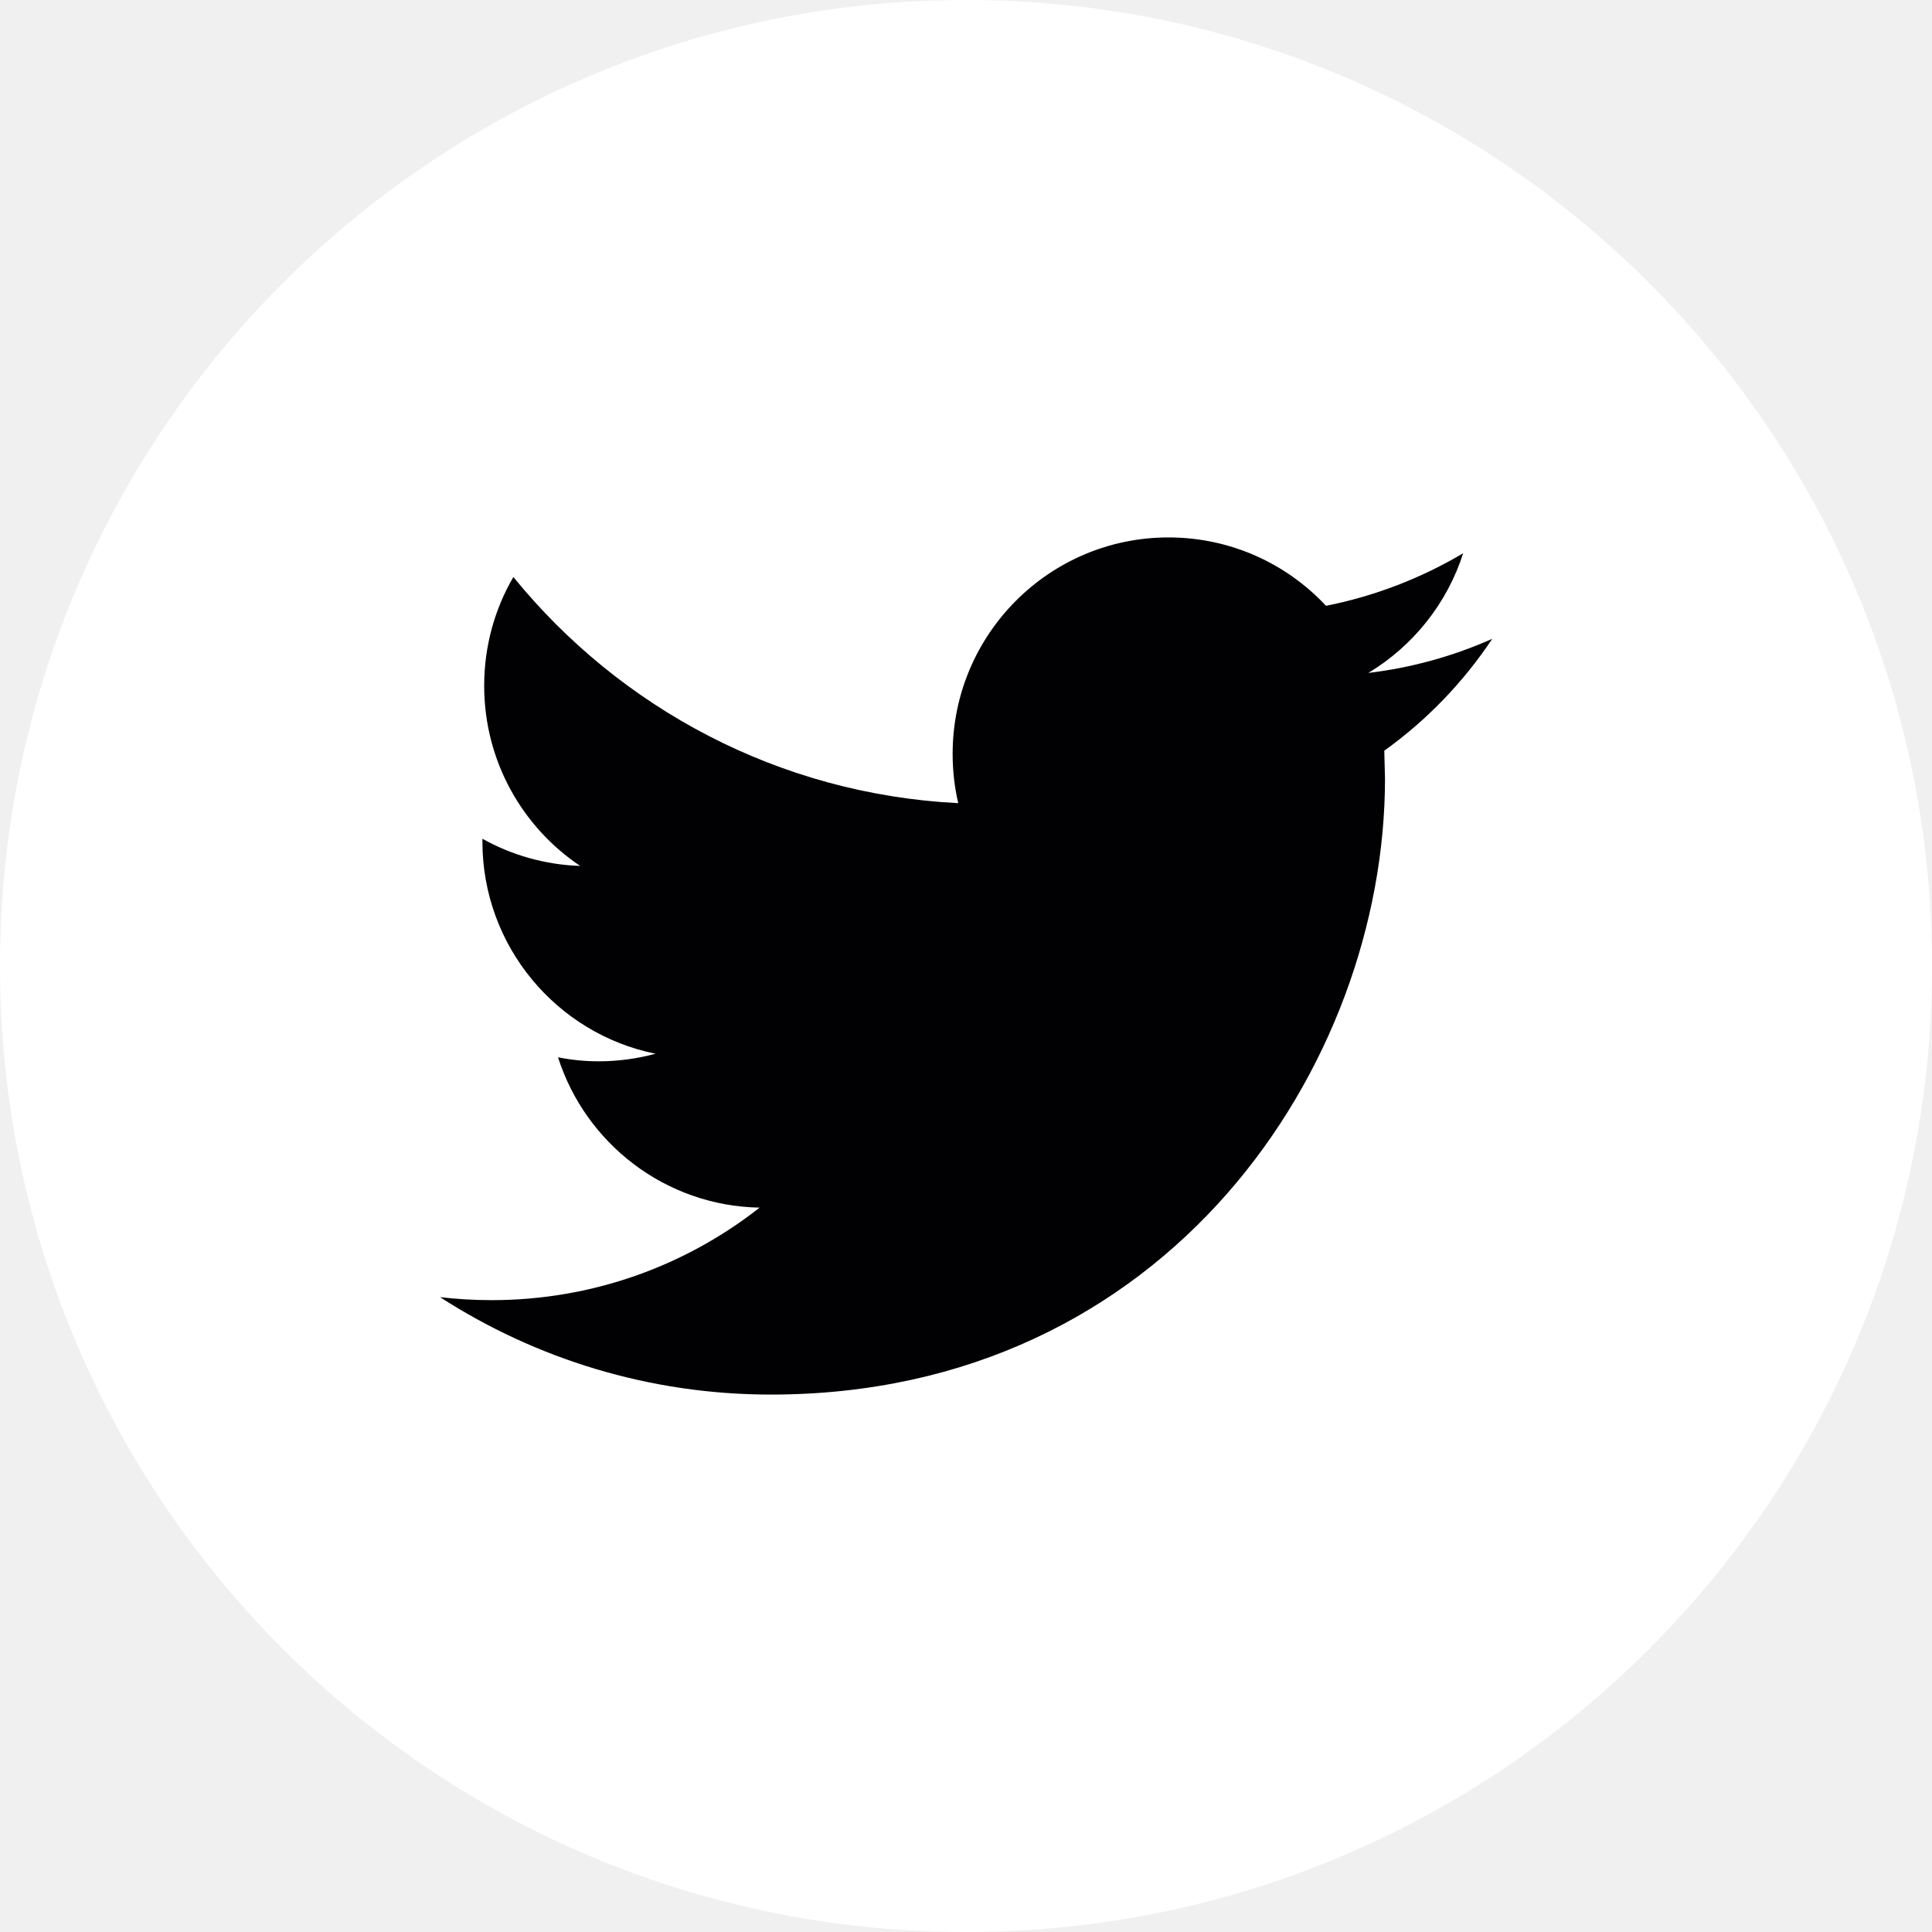
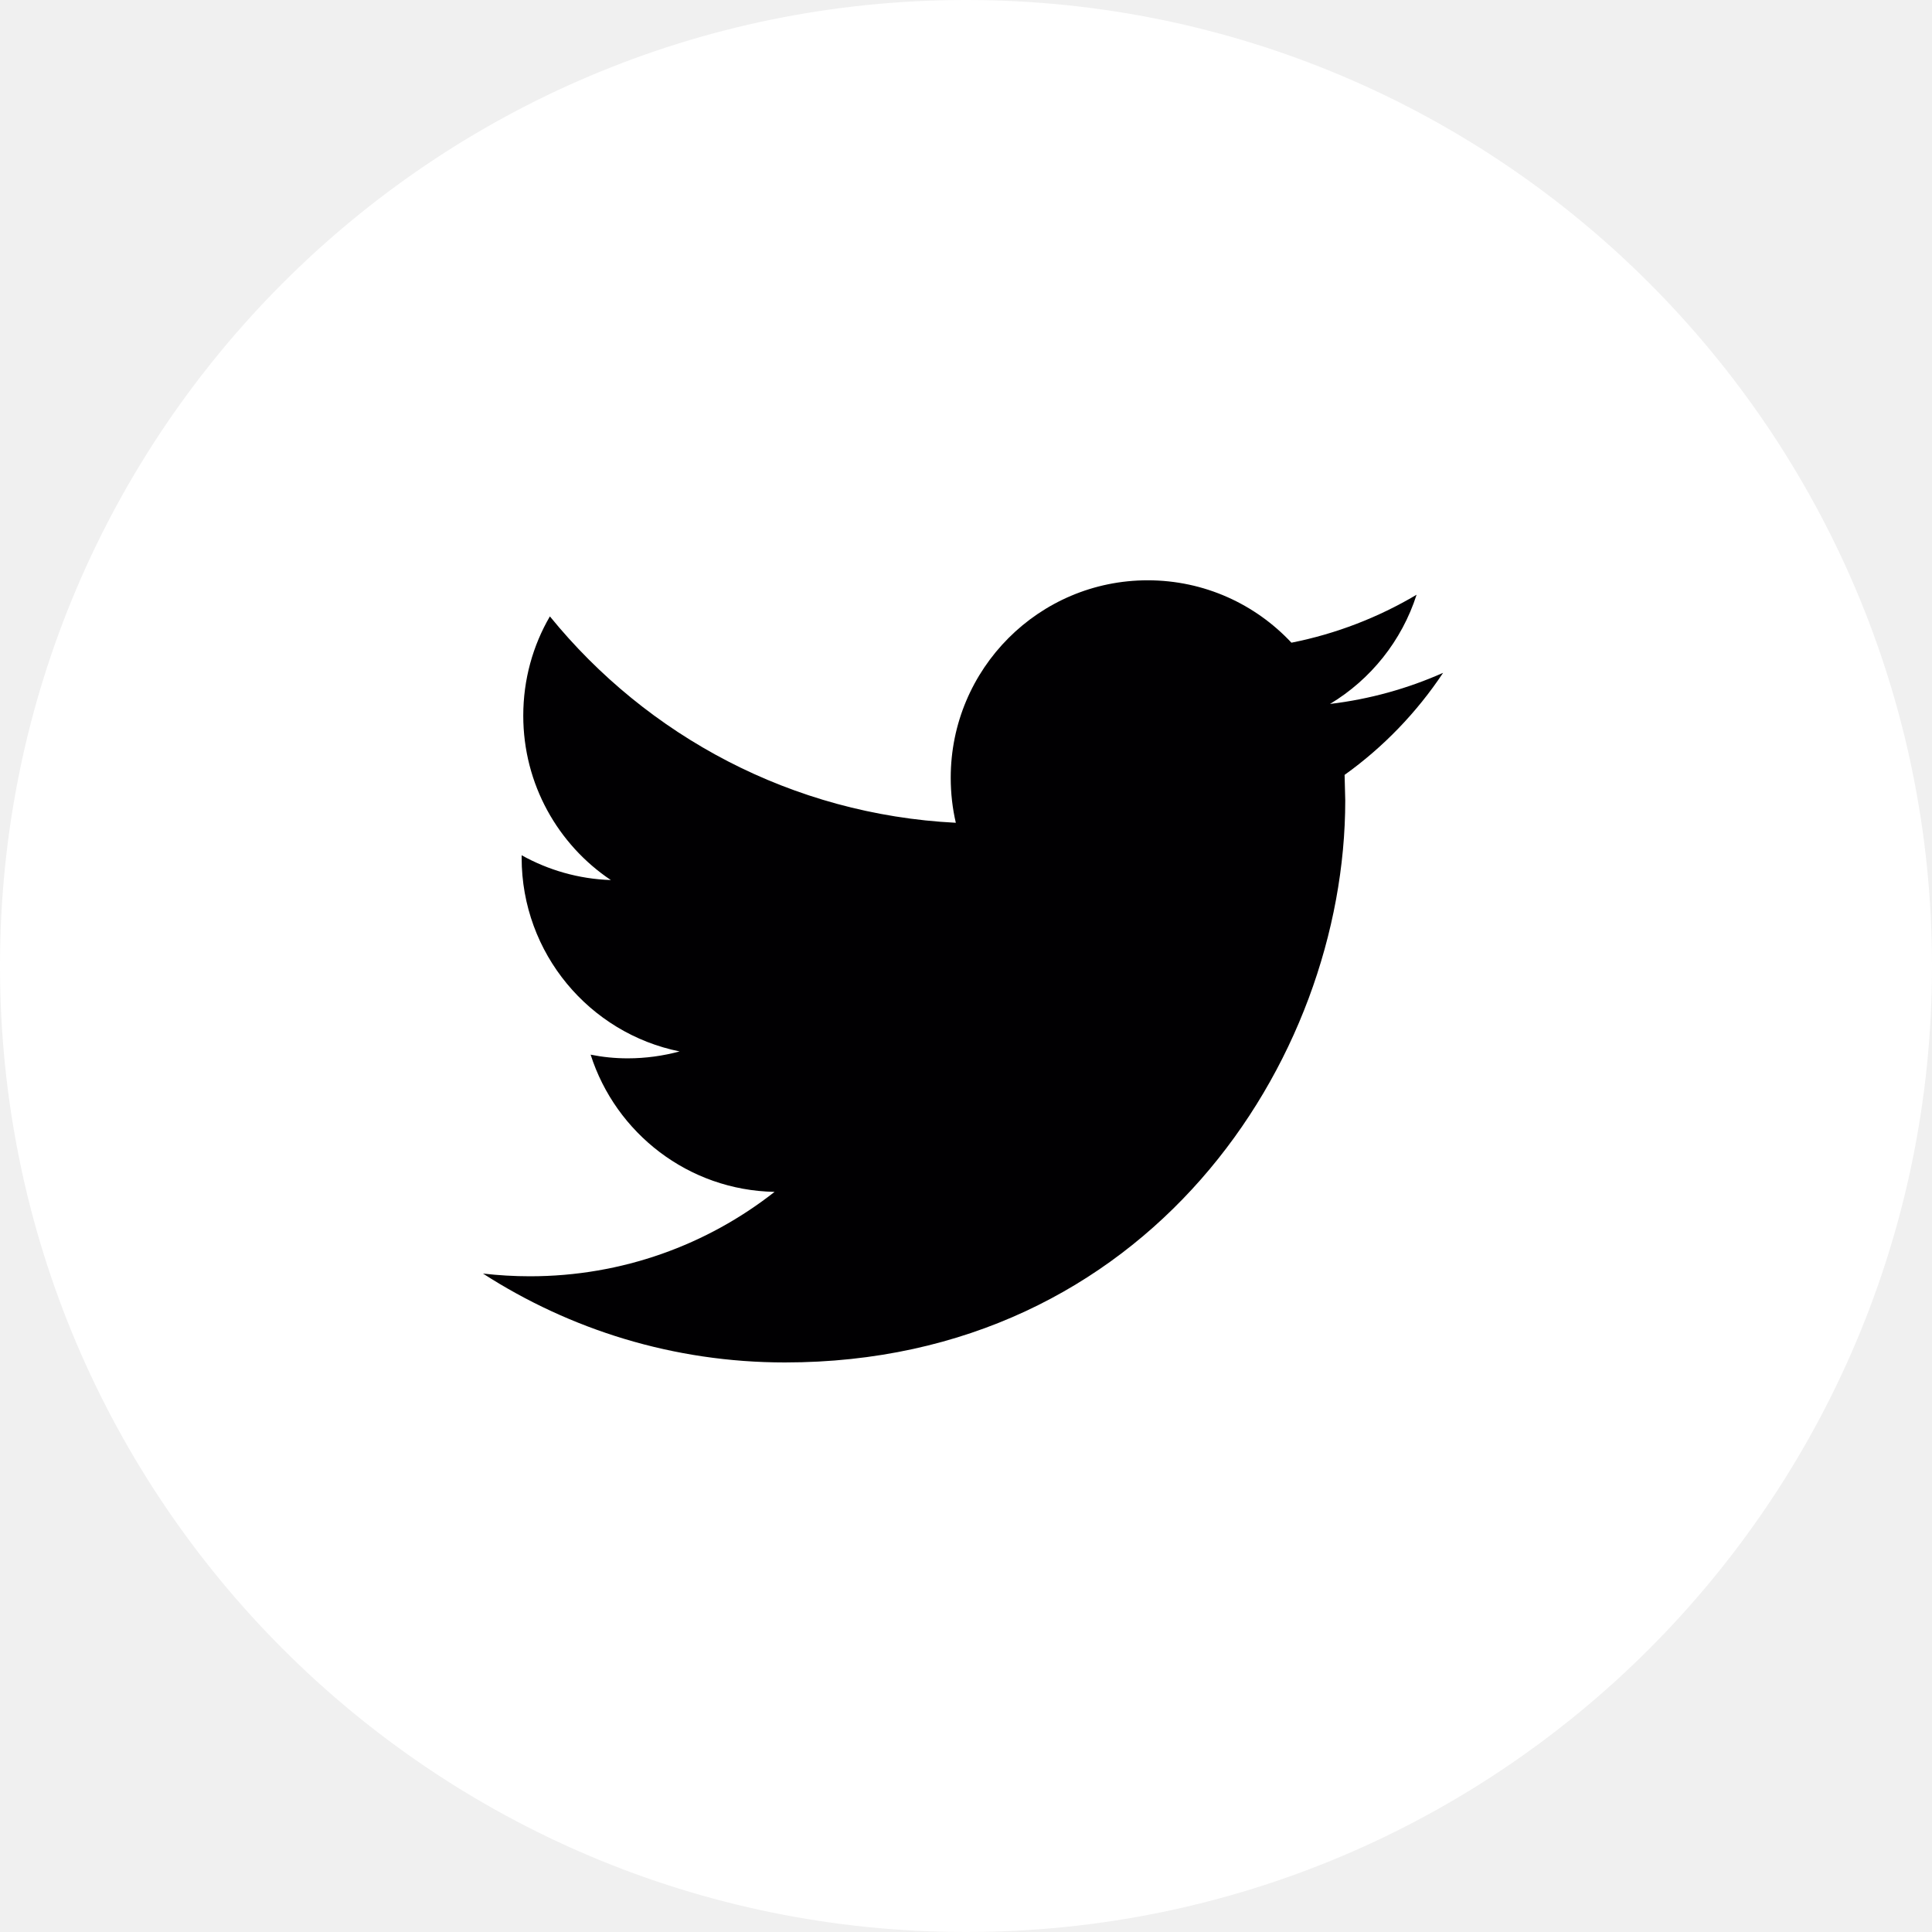
<svg xmlns="http://www.w3.org/2000/svg" width="180px" height="180px" viewBox="0 0 180 180" version="1.1">
  <defs />
  <g id="Page-1" stroke="none" stroke-width="1" fill="none" fill-rule="evenodd">
    <g id="Group">
      <path d="M90,180 C139.706,180 180,139.706 180,90 C180,40.294 139.706,0 90,0 C40.294,0 0,40.294 0,90 C0,139.706 40.294,180 90,180 Z" id="Oval-1" fill="#FFFFFF" />
-       <g id="twitter" transform="translate(41, 50)" fill="#010002">
+       <g id="twitter" transform="translate(45, 54)" fill="#010002">
        <g id="Capa_1">
-           <path d="M98.028,9.519 C94.42,11.123 90.549,12.21 86.481,12.696 C90.635,10.201 93.814,6.245 95.321,1.545 C91.425,3.855 87.124,5.532 82.542,6.442 C78.873,2.516 73.654,0.071 67.865,0.071 C56.76,0.071 47.755,9.102 47.755,20.234 C47.755,21.812 47.933,23.354 48.276,24.829 C31.565,23.987 16.747,15.958 6.83,3.757 C5.097,6.73 4.11,10.195 4.11,13.893 C4.11,20.891 7.663,27.065 13.054,30.677 C9.758,30.567 6.659,29.658 3.945,28.146 L3.945,28.398 C3.945,38.166 10.879,46.318 20.074,48.174 C18.389,48.628 16.613,48.88 14.775,48.88 C13.476,48.88 12.221,48.751 10.989,48.506 C13.55,56.523 20.974,62.353 29.771,62.513 C22.891,67.919 14.218,71.132 4.796,71.132 C3.173,71.132 1.574,71.034 0,70.855 C8.901,76.587 19.467,79.929 30.824,79.929 C67.817,79.929 88.037,49.2 88.037,22.55 L87.97,19.939 C91.921,17.113 95.339,13.562 98.028,9.519 L98.028,9.519 Z" id="Shape" />
+           <path d="M89.451,8.686 C86.158,10.149 82.626,11.142 78.914,11.585 C82.704,9.309 85.605,5.699 86.98,1.41 C83.425,3.518 79.501,5.048 75.32,5.878 C71.972,2.296 67.209,0.065 61.927,0.065 C51.793,0.065 43.577,8.305 43.577,18.463 C43.577,19.904 43.739,21.311 44.052,22.656 C28.803,21.888 15.282,14.561 6.232,3.428 C4.651,6.141 3.751,9.303 3.751,12.678 C3.751,19.063 6.993,24.697 11.912,27.993 C8.904,27.892 6.076,27.062 3.6,25.683 L3.6,25.913 C3.6,34.827 9.927,42.266 18.317,43.959 C16.78,44.373 15.159,44.603 13.482,44.603 C12.297,44.603 11.151,44.486 10.028,44.261 C12.364,51.577 19.139,56.897 27.166,57.043 C20.888,61.976 12.974,64.908 4.377,64.908 C2.896,64.908 1.437,64.818 0,64.656 C8.122,69.886 17.764,72.936 28.127,72.936 C61.883,72.936 80.334,44.895 80.334,20.577 L80.273,18.194 C83.878,15.615 86.997,12.375 89.451,8.686 L89.451,8.686 Z" id="Shape" />
        </g>
      </g>
    </g>
  </g>
</svg>
